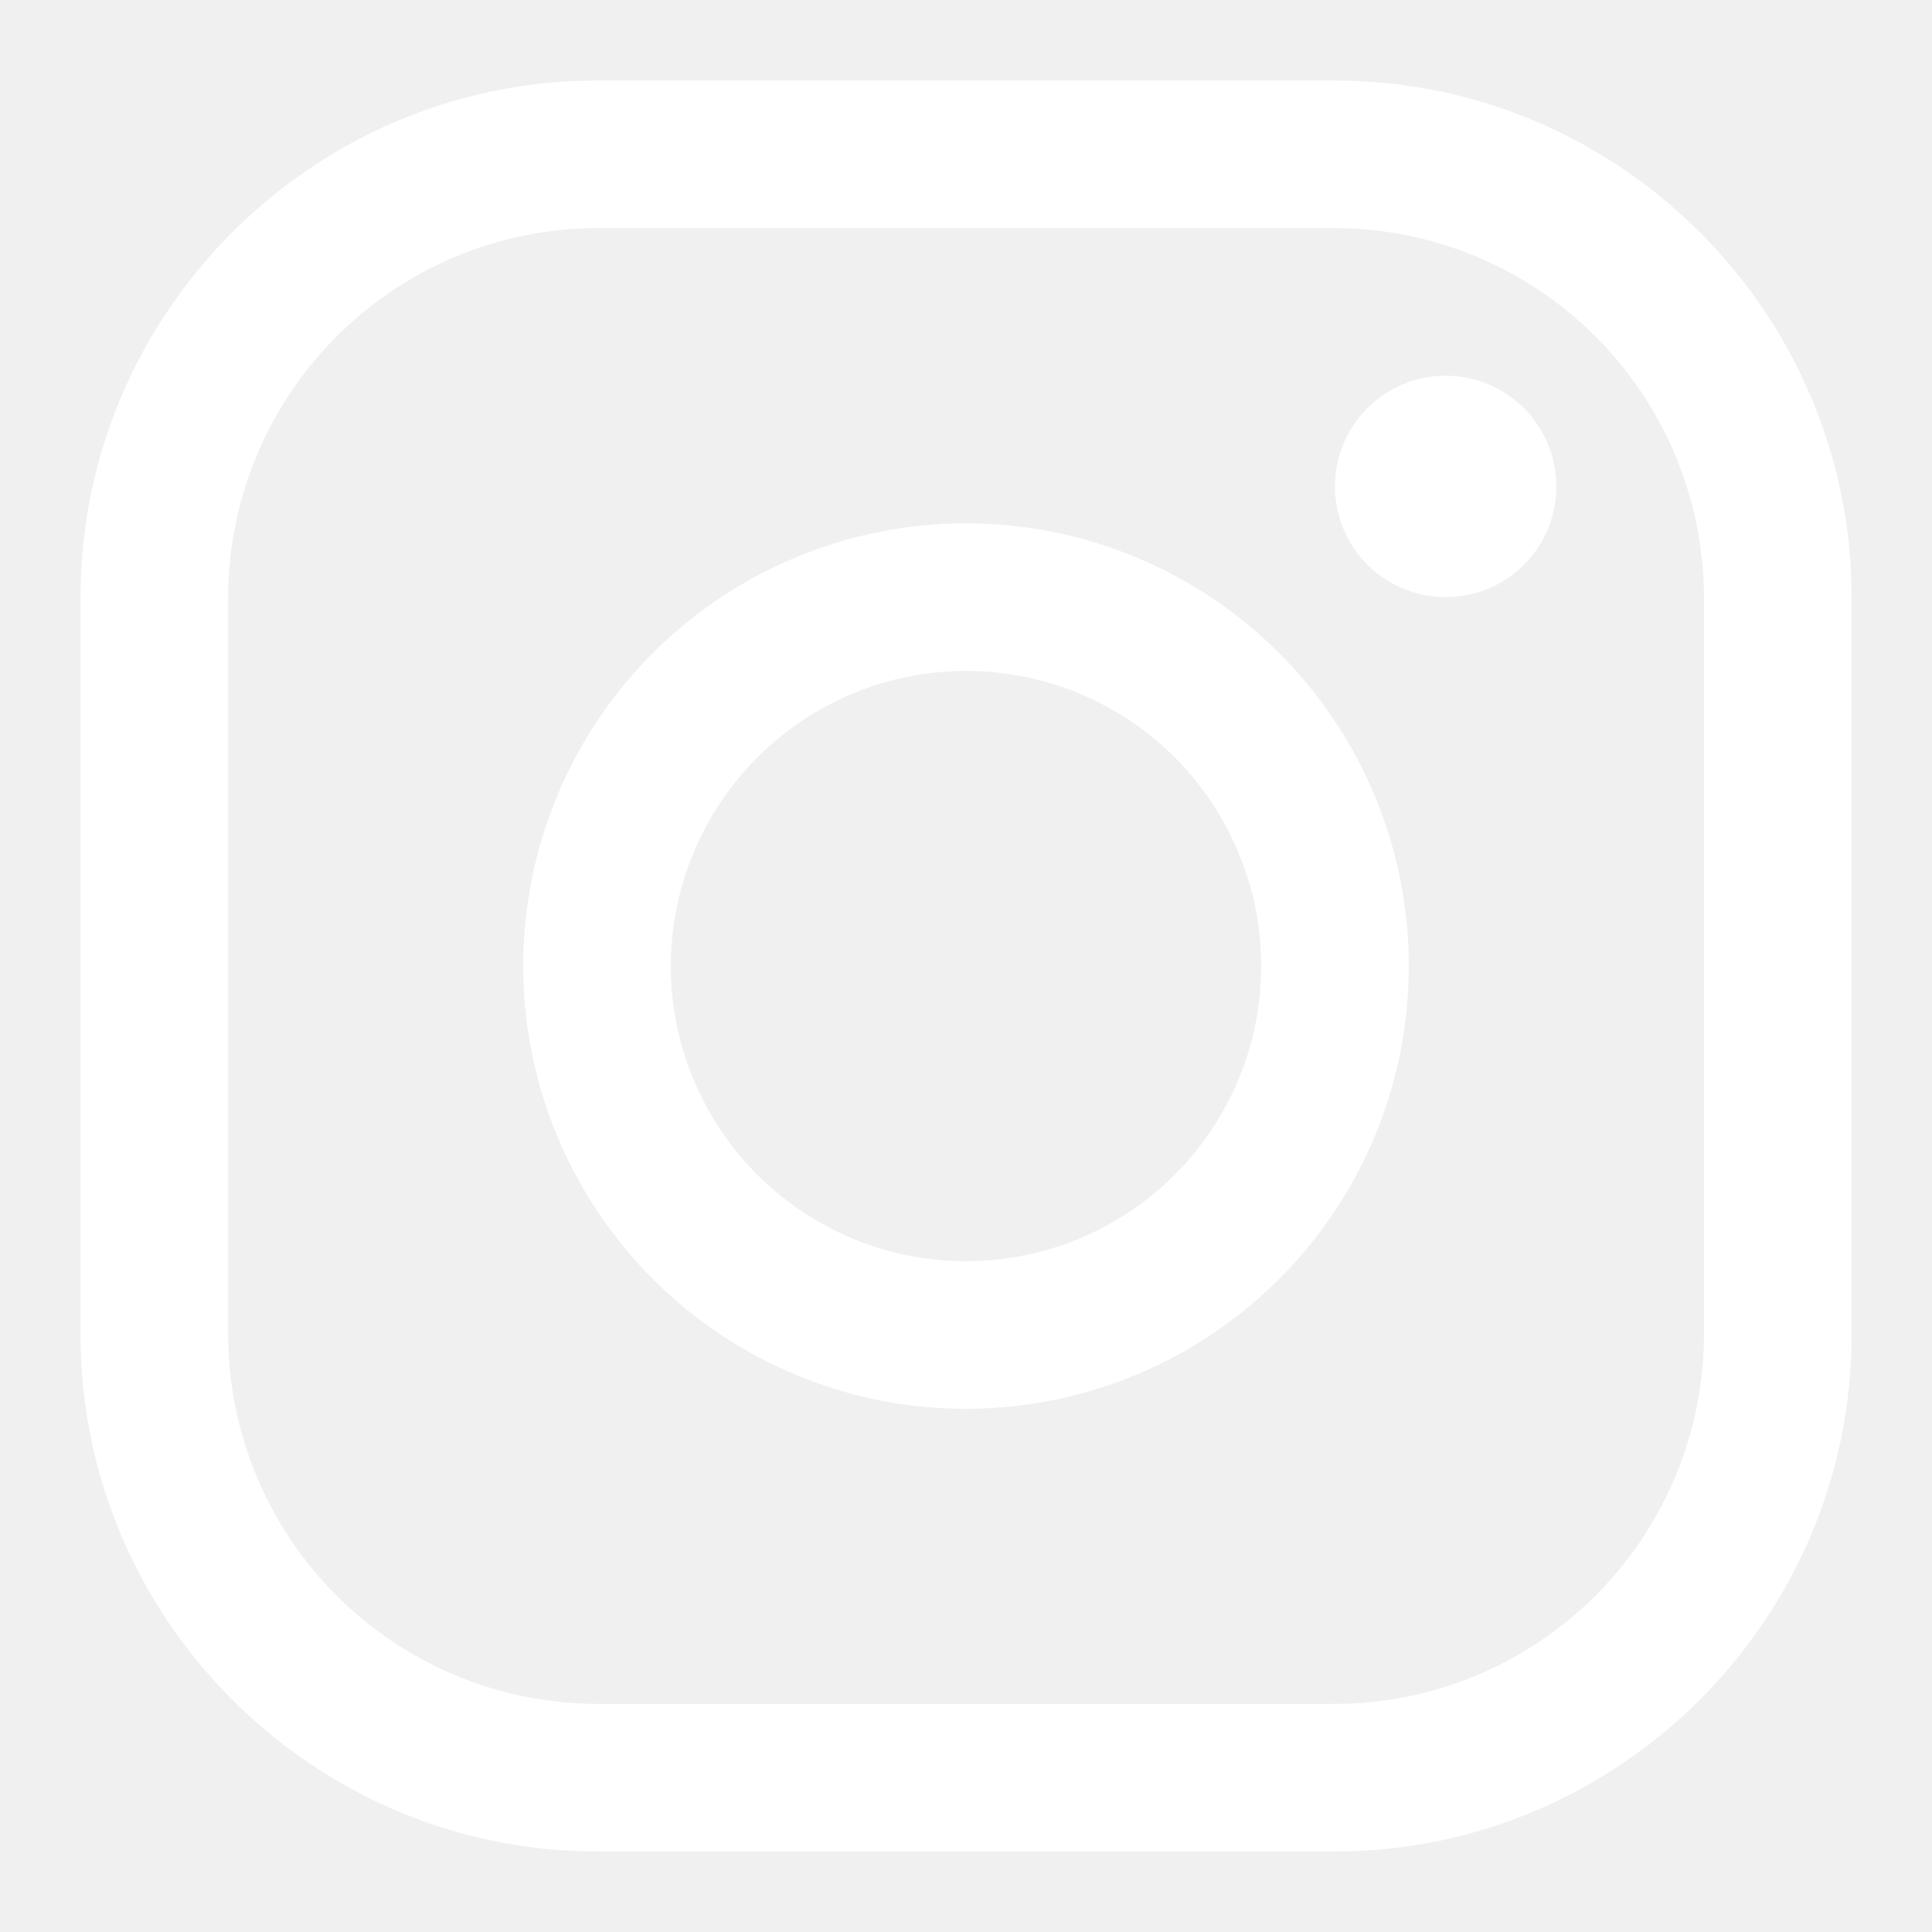
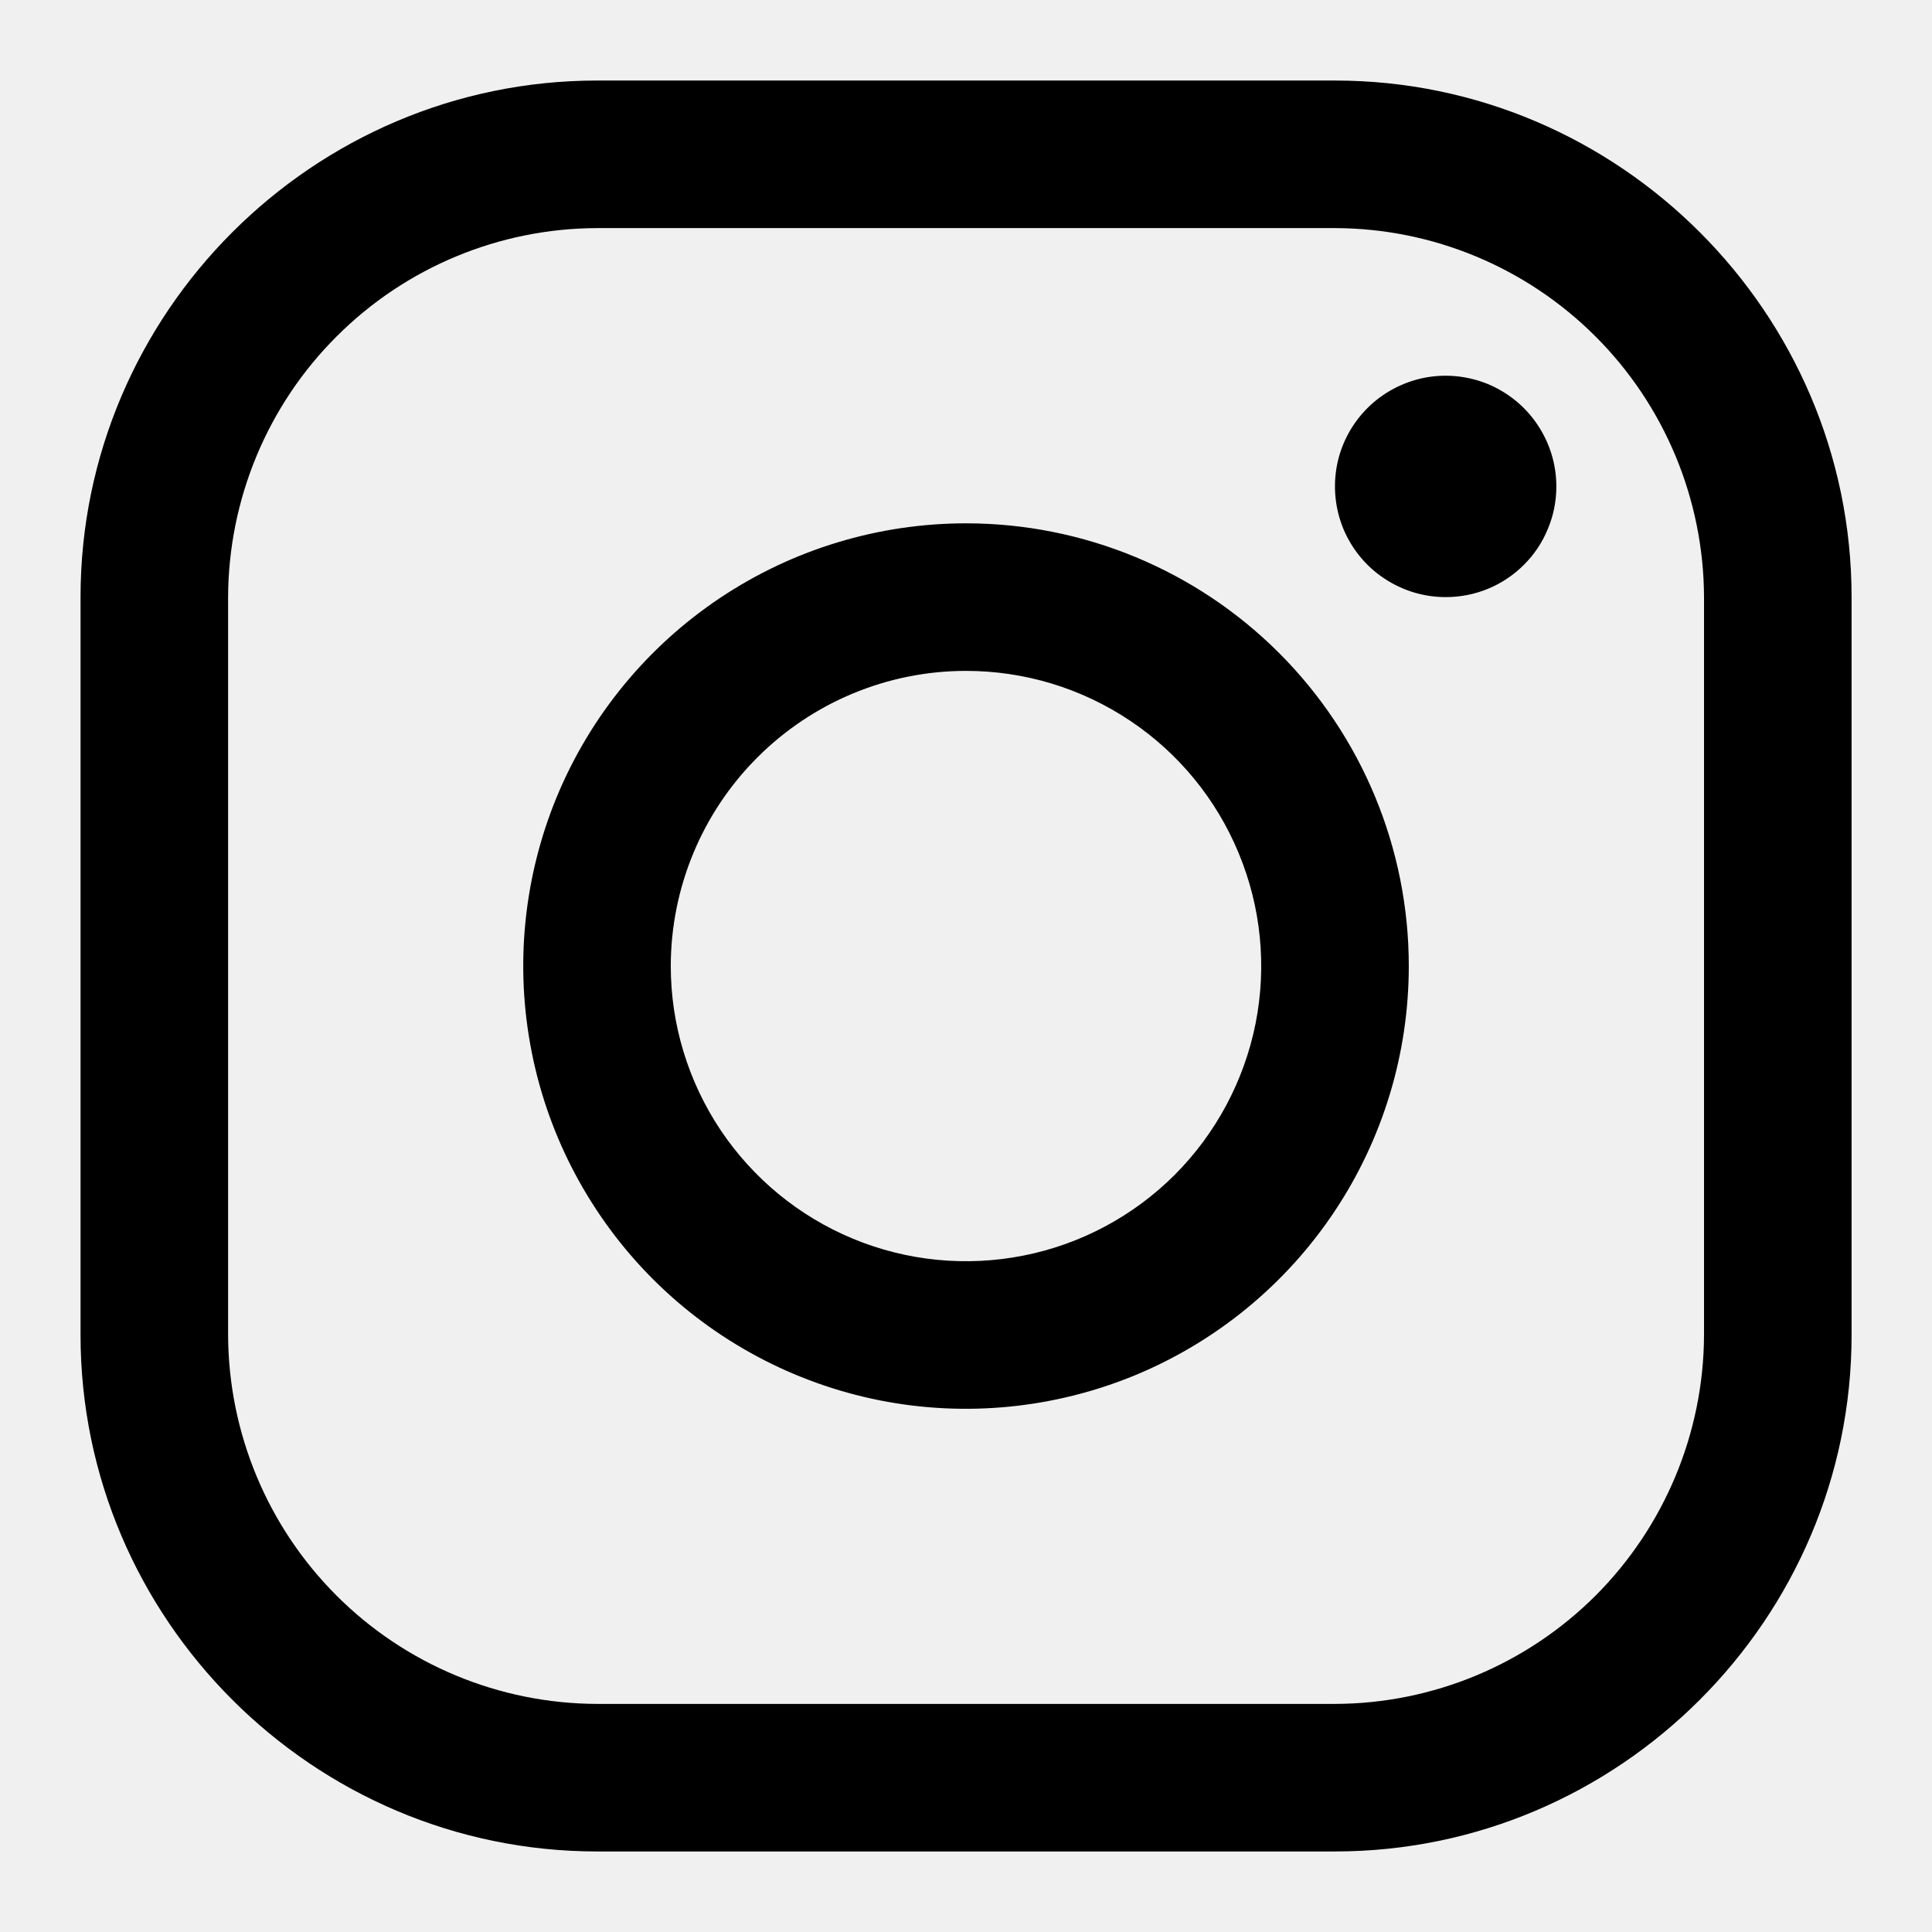
<svg xmlns="http://www.w3.org/2000/svg" width="16" height="16" viewBox="0 0 16 16" fill="none">
-   <path d="M11.056 1.889C11.866 1.891 12.641 2.214 13.214 2.787C13.786 3.359 14.109 4.135 14.112 4.945V11.056C14.109 11.865 13.786 12.641 13.214 13.214C12.641 13.786 11.866 14.109 11.056 14.111H4.945C4.135 14.109 3.359 13.786 2.787 13.214C2.214 12.641 1.892 11.865 1.889 11.056V4.945C1.892 4.135 2.214 3.359 2.787 2.787C3.359 2.214 4.135 1.891 4.945 1.889H11.056ZM11.056 0.667H4.945C2.592 0.667 0.667 2.592 0.667 4.945V11.056C0.667 13.408 2.592 15.333 4.945 15.333H11.056C13.409 15.333 15.334 13.408 15.334 11.056V4.945C15.334 2.592 13.409 0.667 11.056 0.667Z" fill="white" />
-   <path d="M11.972 4.945C11.791 4.945 11.614 4.891 11.463 4.79C11.312 4.69 11.195 4.547 11.125 4.379C11.056 4.212 11.038 4.027 11.073 3.849C11.108 3.672 11.196 3.508 11.324 3.38C11.452 3.252 11.616 3.165 11.793 3.129C11.971 3.094 12.155 3.112 12.323 3.181C12.49 3.251 12.634 3.368 12.734 3.519C12.835 3.67 12.889 3.847 12.889 4.028C12.889 4.149 12.866 4.268 12.819 4.379C12.774 4.491 12.706 4.592 12.621 4.677C12.536 4.762 12.435 4.83 12.323 4.876C12.212 4.922 12.093 4.945 11.972 4.945ZM8 5.556C8.484 5.556 8.956 5.699 9.358 5.968C9.76 6.236 10.073 6.618 10.258 7.065C10.444 7.512 10.492 8.003 10.398 8.477C10.303 8.951 10.07 9.387 9.729 9.729C9.387 10.071 8.951 10.304 8.477 10.398C8.003 10.492 7.511 10.444 7.065 10.259C6.618 10.074 6.236 9.76 5.967 9.358C5.699 8.956 5.555 8.484 5.555 8C5.556 7.352 5.814 6.731 6.272 6.273C6.731 5.814 7.352 5.556 8 5.556ZM8 4.334C7.275 4.334 6.566 4.549 5.963 4.952C5.36 5.355 4.89 5.927 4.612 6.597C4.335 7.267 4.262 8.004 4.404 8.716C4.545 9.427 4.895 10.08 5.407 10.593C5.92 11.106 6.573 11.455 7.285 11.597C7.996 11.738 8.733 11.665 9.403 11.388C10.073 11.11 10.646 10.64 11.049 10.037C11.452 9.434 11.667 8.726 11.667 8C11.667 7.028 11.28 6.095 10.593 5.408C9.905 4.72 8.973 4.334 8 4.334Z" fill="white" />
+   <path d="M11.056 1.889C11.866 1.891 12.641 2.214 13.214 2.787C13.786 3.359 14.109 4.135 14.112 4.945V11.056C14.109 11.865 13.786 12.641 13.214 13.214C12.641 13.786 11.866 14.109 11.056 14.111H4.945C4.135 14.109 3.359 13.786 2.787 13.214C2.214 12.641 1.892 11.865 1.889 11.056V4.945C1.892 4.135 2.214 3.359 2.787 2.787C3.359 2.214 4.135 1.891 4.945 1.889H11.056ZM11.056 0.667H4.945C2.592 0.667 0.667 2.592 0.667 4.945V11.056C0.667 13.408 2.592 15.333 4.945 15.333H11.056C13.409 15.333 15.334 13.408 15.334 11.056V4.945C15.334 2.592 13.409 0.667 11.056 0.667Z" fill="currentColor" />
+   <path d="M11.972 4.945C11.791 4.945 11.614 4.891 11.463 4.79C11.312 4.69 11.195 4.547 11.125 4.379C11.056 4.212 11.038 4.027 11.073 3.849C11.108 3.672 11.196 3.508 11.324 3.38C11.452 3.252 11.616 3.165 11.793 3.129C11.971 3.094 12.155 3.112 12.323 3.181C12.49 3.251 12.634 3.368 12.734 3.519C12.835 3.67 12.889 3.847 12.889 4.028C12.889 4.149 12.866 4.268 12.819 4.379C12.774 4.491 12.706 4.592 12.621 4.677C12.536 4.762 12.435 4.83 12.323 4.876C12.212 4.922 12.093 4.945 11.972 4.945ZM8 5.556C8.484 5.556 8.956 5.699 9.358 5.968C9.76 6.236 10.073 6.618 10.258 7.065C10.444 7.512 10.492 8.003 10.398 8.477C10.303 8.951 10.07 9.387 9.729 9.729C9.387 10.071 8.951 10.304 8.477 10.398C8.003 10.492 7.511 10.444 7.065 10.259C6.618 10.074 6.236 9.76 5.967 9.358C5.699 8.956 5.555 8.484 5.555 8C5.556 7.352 5.814 6.731 6.272 6.273C6.731 5.814 7.352 5.556 8 5.556ZM8 4.334C7.275 4.334 6.566 4.549 5.963 4.952C5.36 5.355 4.89 5.927 4.612 6.597C4.335 7.267 4.262 8.004 4.404 8.716C4.545 9.427 4.895 10.08 5.407 10.593C5.92 11.106 6.573 11.455 7.285 11.597C7.996 11.738 8.733 11.665 9.403 11.388C10.073 11.11 10.646 10.64 11.049 10.037C11.452 9.434 11.667 8.726 11.667 8C11.667 7.028 11.28 6.095 10.593 5.408C9.905 4.72 8.973 4.334 8 4.334Z" fill="currentColor" />
</svg>
